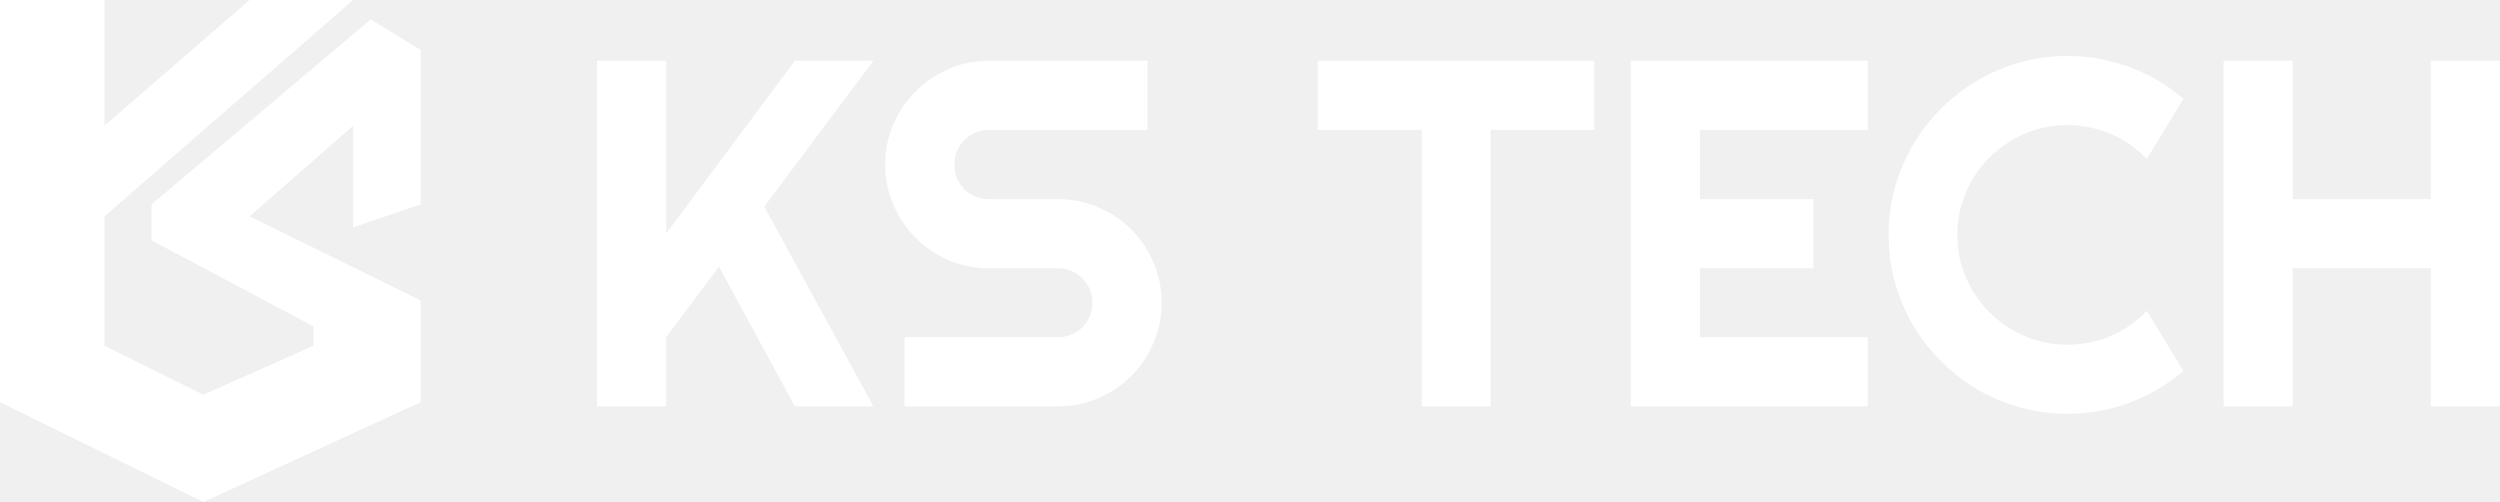
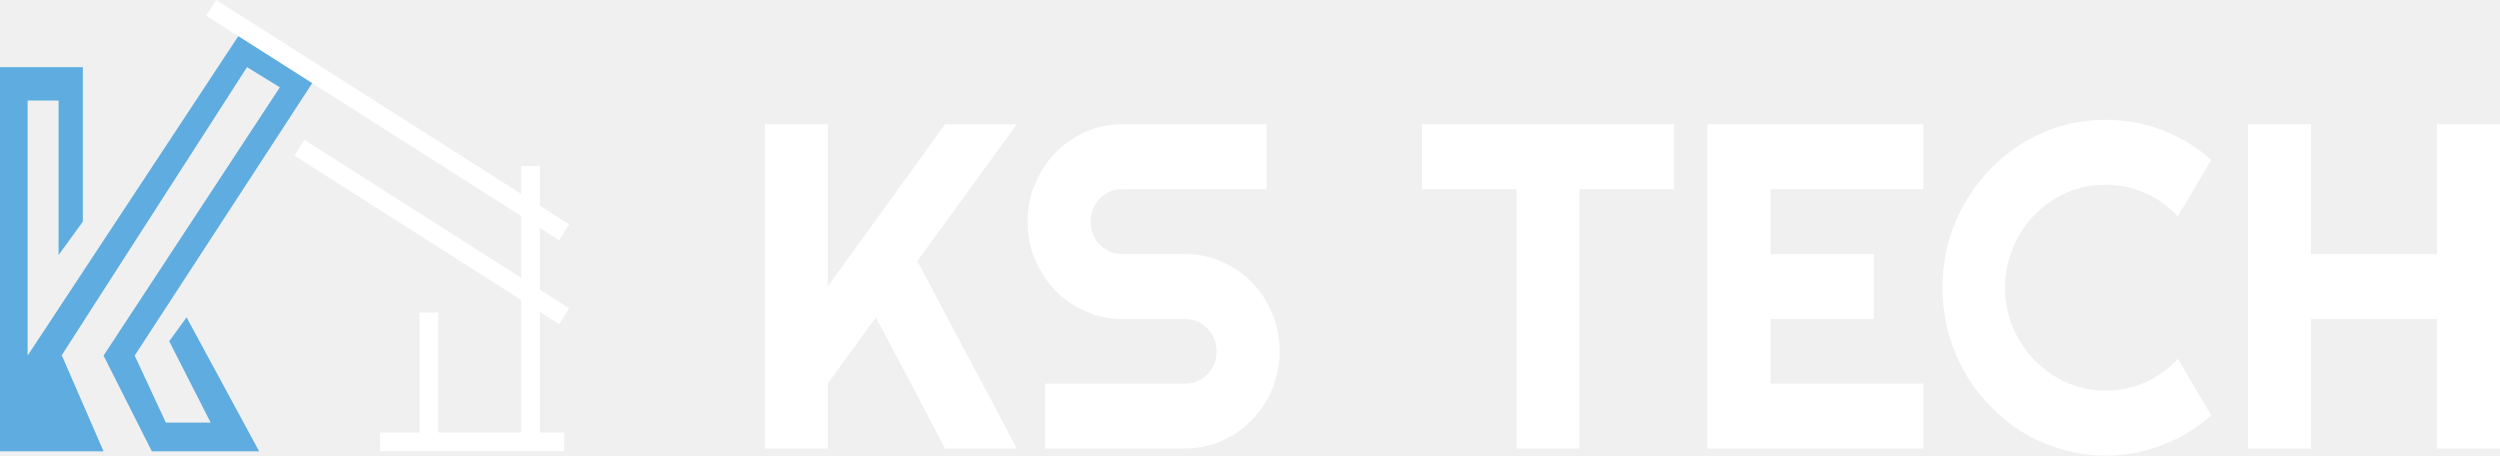
- <svg xmlns="http://www.w3.org/2000/svg" width="134" height="26.907" viewBox="0 0 134 26.907" fill="none">
+ <svg xmlns="http://www.w3.org/2000/svg" width="134" height="24.422" viewBox="0 0 134 24.422" fill="none">
  <defs />
-   <path id="Union" d="M22.547 10.951L18.929 12.19L18.929 6.739L13.379 11.595L22.547 16.105L22.547 21.556L10.902 26.907L0 21.556L0 0L5.6 0L5.6 6.739L13.379 0L18.929 0L5.6 11.595L5.6 18.533L10.902 21.159L16.799 18.533L16.799 17.492L8.127 12.884L8.127 10.951L19.871 1.041L22.547 2.676L22.547 10.951ZM117.028 19.882C116.167 20.622 115.202 21.191 114.135 21.587C113.067 21.983 111.96 22.181 110.815 22.181C109.937 22.181 109.089 22.064 108.271 21.832C107.461 21.608 106.699 21.29 105.984 20.876Q105.572 20.63 105.186 20.346L105.186 20.346L105.186 20.345Q104.583 19.901 104.047 19.365C103.461 18.779 102.958 18.134 102.536 17.428C102.122 16.713 101.8 15.951 101.567 15.141C101.343 14.323 101.231 13.475 101.231 12.597C101.231 11.719 101.343 10.87 101.567 10.052Q101.916 8.825 102.536 7.766C102.958 7.051 103.461 6.401 104.047 5.816Q104.648 5.215 105.333 4.735L105.334 4.735L105.334 4.734Q105.65 4.513 105.984 4.318C106.699 3.896 107.461 3.573 108.271 3.349Q108.364 3.322 108.458 3.298L108.473 3.294Q109.606 3 110.815 3C111.96 3 113.067 3.198 114.135 3.594Q114.878 3.864 115.554 4.251L115.555 4.251Q116.336 4.697 117.028 5.299L115.064 8.528C114.522 7.943 113.88 7.495 113.14 7.185C112.399 6.866 111.625 6.707 110.815 6.707Q109.844 6.707 108.969 6.998Q108.739 7.075 108.516 7.172C107.801 7.482 107.177 7.904 106.643 8.438C106.109 8.963 105.687 9.587 105.377 10.311C105.067 11.025 104.912 11.787 104.912 12.597C104.912 13.406 105.067 14.168 105.377 14.883C105.687 15.589 106.109 16.209 106.643 16.743C107.177 17.277 107.801 17.699 108.516 18.009C109.231 18.319 109.997 18.474 110.815 18.474C111.625 18.474 112.399 18.319 113.14 18.009C113.88 17.69 114.522 17.238 115.064 16.653L117.028 19.882ZM35.707 21.781L32 21.781L32 3.259L35.707 3.259L35.707 12.52L42.604 3.259L46.815 3.259L40.964 11.074L46.815 21.781L42.604 21.781L38.536 14.29L35.707 18.074L35.707 21.781ZM47.448 8.813C47.448 8.047 47.594 7.328 47.887 6.656Q48.222 5.888 48.737 5.27Q48.897 5.078 49.075 4.9Q49.349 4.626 49.654 4.394Q50.199 3.98 50.845 3.699Q51.08 3.596 51.322 3.518L51.323 3.517Q52.121 3.259 53.002 3.259L61.501 3.259L61.501 6.966L53.002 6.966C52.743 6.966 52.502 7.014 52.279 7.108C52.055 7.203 51.857 7.337 51.684 7.509C51.521 7.672 51.392 7.866 51.297 8.09C51.202 8.314 51.155 8.555 51.155 8.813C51.155 9.072 51.202 9.317 51.297 9.55C51.392 9.773 51.521 9.972 51.684 10.144C51.857 10.307 52.055 10.437 52.279 10.531Q52.319 10.548 52.36 10.563L52.363 10.564Q52.662 10.673 53.002 10.673L56.709 10.673C57.475 10.673 58.194 10.82 58.866 11.113C59.546 11.397 60.136 11.793 60.635 12.301C61.143 12.8 61.54 13.39 61.824 14.07C62.117 14.742 62.263 15.461 62.263 16.227C62.263 16.994 62.117 17.713 61.824 18.384C61.54 19.056 61.143 19.646 60.635 20.154C60.136 20.653 59.546 21.049 58.866 21.342Q58.631 21.445 58.388 21.523L58.388 21.523Q57.59 21.781 56.709 21.781L48.481 21.781L48.481 18.074L56.709 18.074C56.967 18.074 57.208 18.027 57.432 17.932C57.656 17.837 57.85 17.708 58.013 17.545C58.185 17.372 58.319 17.174 58.414 16.951C58.508 16.727 58.556 16.486 58.556 16.227C58.556 15.969 58.508 15.728 58.414 15.504C58.319 15.28 58.185 15.086 58.013 14.923C57.85 14.751 57.656 14.617 57.432 14.522Q57.391 14.505 57.348 14.489L57.348 14.489Q57.048 14.38 56.709 14.38L53.002 14.38C52.235 14.38 51.516 14.234 50.845 13.941C50.173 13.648 49.583 13.252 49.075 12.753Q48.859 12.532 48.668 12.291Q48.199 11.699 47.887 10.983C47.594 10.303 47.448 9.58 47.448 8.813ZM79.894 21.781L76.2 21.781L76.2 6.966L70.633 6.966L70.633 3.259L85.448 3.259L85.448 6.966L79.894 6.966L79.894 21.781ZM100.107 21.781L87.411 21.781L87.411 3.259L100.107 3.259L100.107 6.966L91.118 6.966L91.118 10.673L97.201 10.673L97.201 14.38L91.118 14.38L91.118 18.074L100.107 18.074L100.107 21.781ZM122.892 21.781L119.185 21.781L119.185 3.259L122.892 3.259L122.892 10.673L130.293 10.673L130.293 3.259L134 3.259L134 21.781L130.293 21.781L130.293 14.38L122.892 14.38L122.892 21.781Z" clip-rule="evenodd" fill="#FFFFFF" fill-opacity="1" fill-rule="evenodd" />
+   <path id="Vector 29" d="M3.14 13.67L4.44 11.88L4.44 3.6L0 3.6L0 24.19L5.55 24.19L3.31 19.04L6.62 13.89L13.24 3.6L15 4.68L5.55 19.06L8.14 24.19L13.89 24.19L10 17.01L9.07 18.29L11.29 22.65L8.89 22.65L7.22 19.06L17.04 3.99L13.24 1.23L1.48 19.06L1.48 5.39L3.14 5.39L3.14 13.67Z" fill="#5FADE0" fill-opacity="1" fill-rule="evenodd" />
+   <path id="Vector 30" d="M28.44 8.9L28.44 23.68M20.37 23.68L22.99 23.68L30.24 23.68M22.99 23.68L22.99 16.75M11.32 0.42L30.24 12.45M16.05 7.92L20.78 10.93L30.24 16.95" stroke="#FFFFFF" stroke-opacity="1" stroke-width="1" />
+   <path id="Union" d="M118.52 22.26C117.74 22.95 116.86 23.49 115.88 23.86C114.91 24.23 113.9 24.42 112.86 24.42C112.06 24.42 111.28 24.31 110.54 24.09C109.8 23.88 109.1 23.58 108.45 23.19C107.81 22.8 107.22 22.32 106.69 21.77C106.15 21.23 105.69 20.62 105.31 19.96C104.93 19.29 104.64 18.57 104.42 17.81C104.22 17.04 104.12 16.25 104.12 15.42C104.12 14.6 104.22 13.8 104.42 13.04C104.64 12.27 104.93 11.55 105.31 10.89C105.69 10.22 106.15 9.61 106.69 9.06C107.22 8.51 107.81 8.04 108.45 7.65C109.1 7.26 109.8 6.95 110.54 6.74C111.28 6.53 112.06 6.42 112.86 6.42C113.9 6.42 114.91 6.6 115.88 6.97C116.86 7.34 117.74 7.87 118.52 8.57L116.73 11.6C116.24 11.06 115.65 10.64 114.98 10.34C114.3 10.05 113.59 9.9 112.86 9.9C112.11 9.9 111.41 10.04 110.76 10.33C110.11 10.62 109.54 11.02 109.05 11.52C108.57 12.01 108.18 12.6 107.9 13.28Q107.8 13.51 107.73 13.75Q107.47 14.55 107.47 15.42Q107.47 16.3 107.73 17.1L107.73 17.1Q107.8 17.34 107.9 17.57C108.18 18.23 108.57 18.81 109.05 19.31C109.54 19.81 110.11 20.21 110.76 20.5C111.41 20.79 112.11 20.94 112.86 20.94Q113.44 20.94 113.99 20.82Q114.49 20.71 114.98 20.5C115.65 20.2 116.24 19.78 116.73 19.23L118.52 22.26ZM44.37 24.04L41 24.04L41 6.66L44.37 6.66L44.37 15.35L50.66 6.66L54.5 6.66L49.17 13.99L54.5 24.04L50.66 24.04L46.95 17.01L44.37 20.56L44.37 24.04ZM55.48 9.85C55.21 10.48 55.08 11.15 55.08 11.87Q55.08 12.68 55.3 13.42Q55.38 13.67 55.48 13.91C55.75 14.54 56.11 15.09 56.56 15.57C57.03 16.04 57.56 16.41 58.18 16.68C58.79 16.96 59.45 17.1 60.14 17.1L63.52 17.1C63.76 17.1 63.98 17.14 64.18 17.23C64.39 17.32 64.56 17.44 64.71 17.6C64.87 17.76 64.99 17.94 65.08 18.15C65.16 18.36 65.21 18.59 65.21 18.83C65.21 19.07 65.16 19.3 65.08 19.51C64.99 19.72 64.87 19.9 64.71 20.07C64.56 20.22 64.39 20.34 64.18 20.43C63.98 20.52 63.76 20.56 63.52 20.56L56.02 20.56L56.02 24.04L63.52 24.04C64.22 24.04 64.88 23.9 65.49 23.63C66.11 23.35 66.65 22.98 67.1 22.51C67.57 22.04 67.93 21.48 68.19 20.85C68.45 20.22 68.59 19.55 68.59 18.83C68.59 18.11 68.45 17.44 68.19 16.8C67.93 16.17 67.57 15.61 67.1 15.14C66.65 14.67 66.11 14.3 65.49 14.03C64.88 13.75 64.22 13.62 63.52 13.62L60.14 13.62C59.91 13.62 59.69 13.57 59.48 13.48C59.28 13.39 59.1 13.27 58.94 13.12C58.79 12.96 58.68 12.77 58.59 12.56C58.5 12.34 58.46 12.11 58.46 11.87C58.46 11.63 58.5 11.4 58.59 11.19C58.68 10.98 58.79 10.8 58.94 10.65C59.1 10.49 59.28 10.36 59.48 10.27C59.69 10.18 59.91 10.14 60.14 10.14L67.89 10.14L67.89 6.66L60.14 6.66C59.45 6.66 58.79 6.8 58.18 7.07Q57.65 7.31 57.21 7.64L57.2 7.64Q56.86 7.89 56.56 8.2C56.11 8.67 55.75 9.22 55.48 9.85ZM84.66 24.04L81.29 24.04L81.29 10.14L76.22 10.14L76.22 6.66L89.73 6.66L89.73 10.14L84.66 10.14L84.66 24.04ZM91.52 24.04L103.09 24.04L103.09 20.56L94.9 20.56L94.9 17.1L100.44 17.1L100.44 13.62L94.9 13.62L94.9 10.14L103.09 10.14L103.09 6.66L91.52 6.66L91.52 24.04ZM120.49 24.04L123.87 24.04L123.87 17.1L130.62 17.1L130.62 24.04L134 24.04L134 6.66L130.62 6.66L130.62 13.62L123.87 13.62L123.87 6.66L120.49 6.66L120.49 24.04Z" fill="#FFFFFF" fill-opacity="1" fill-rule="evenodd" />
</svg>
